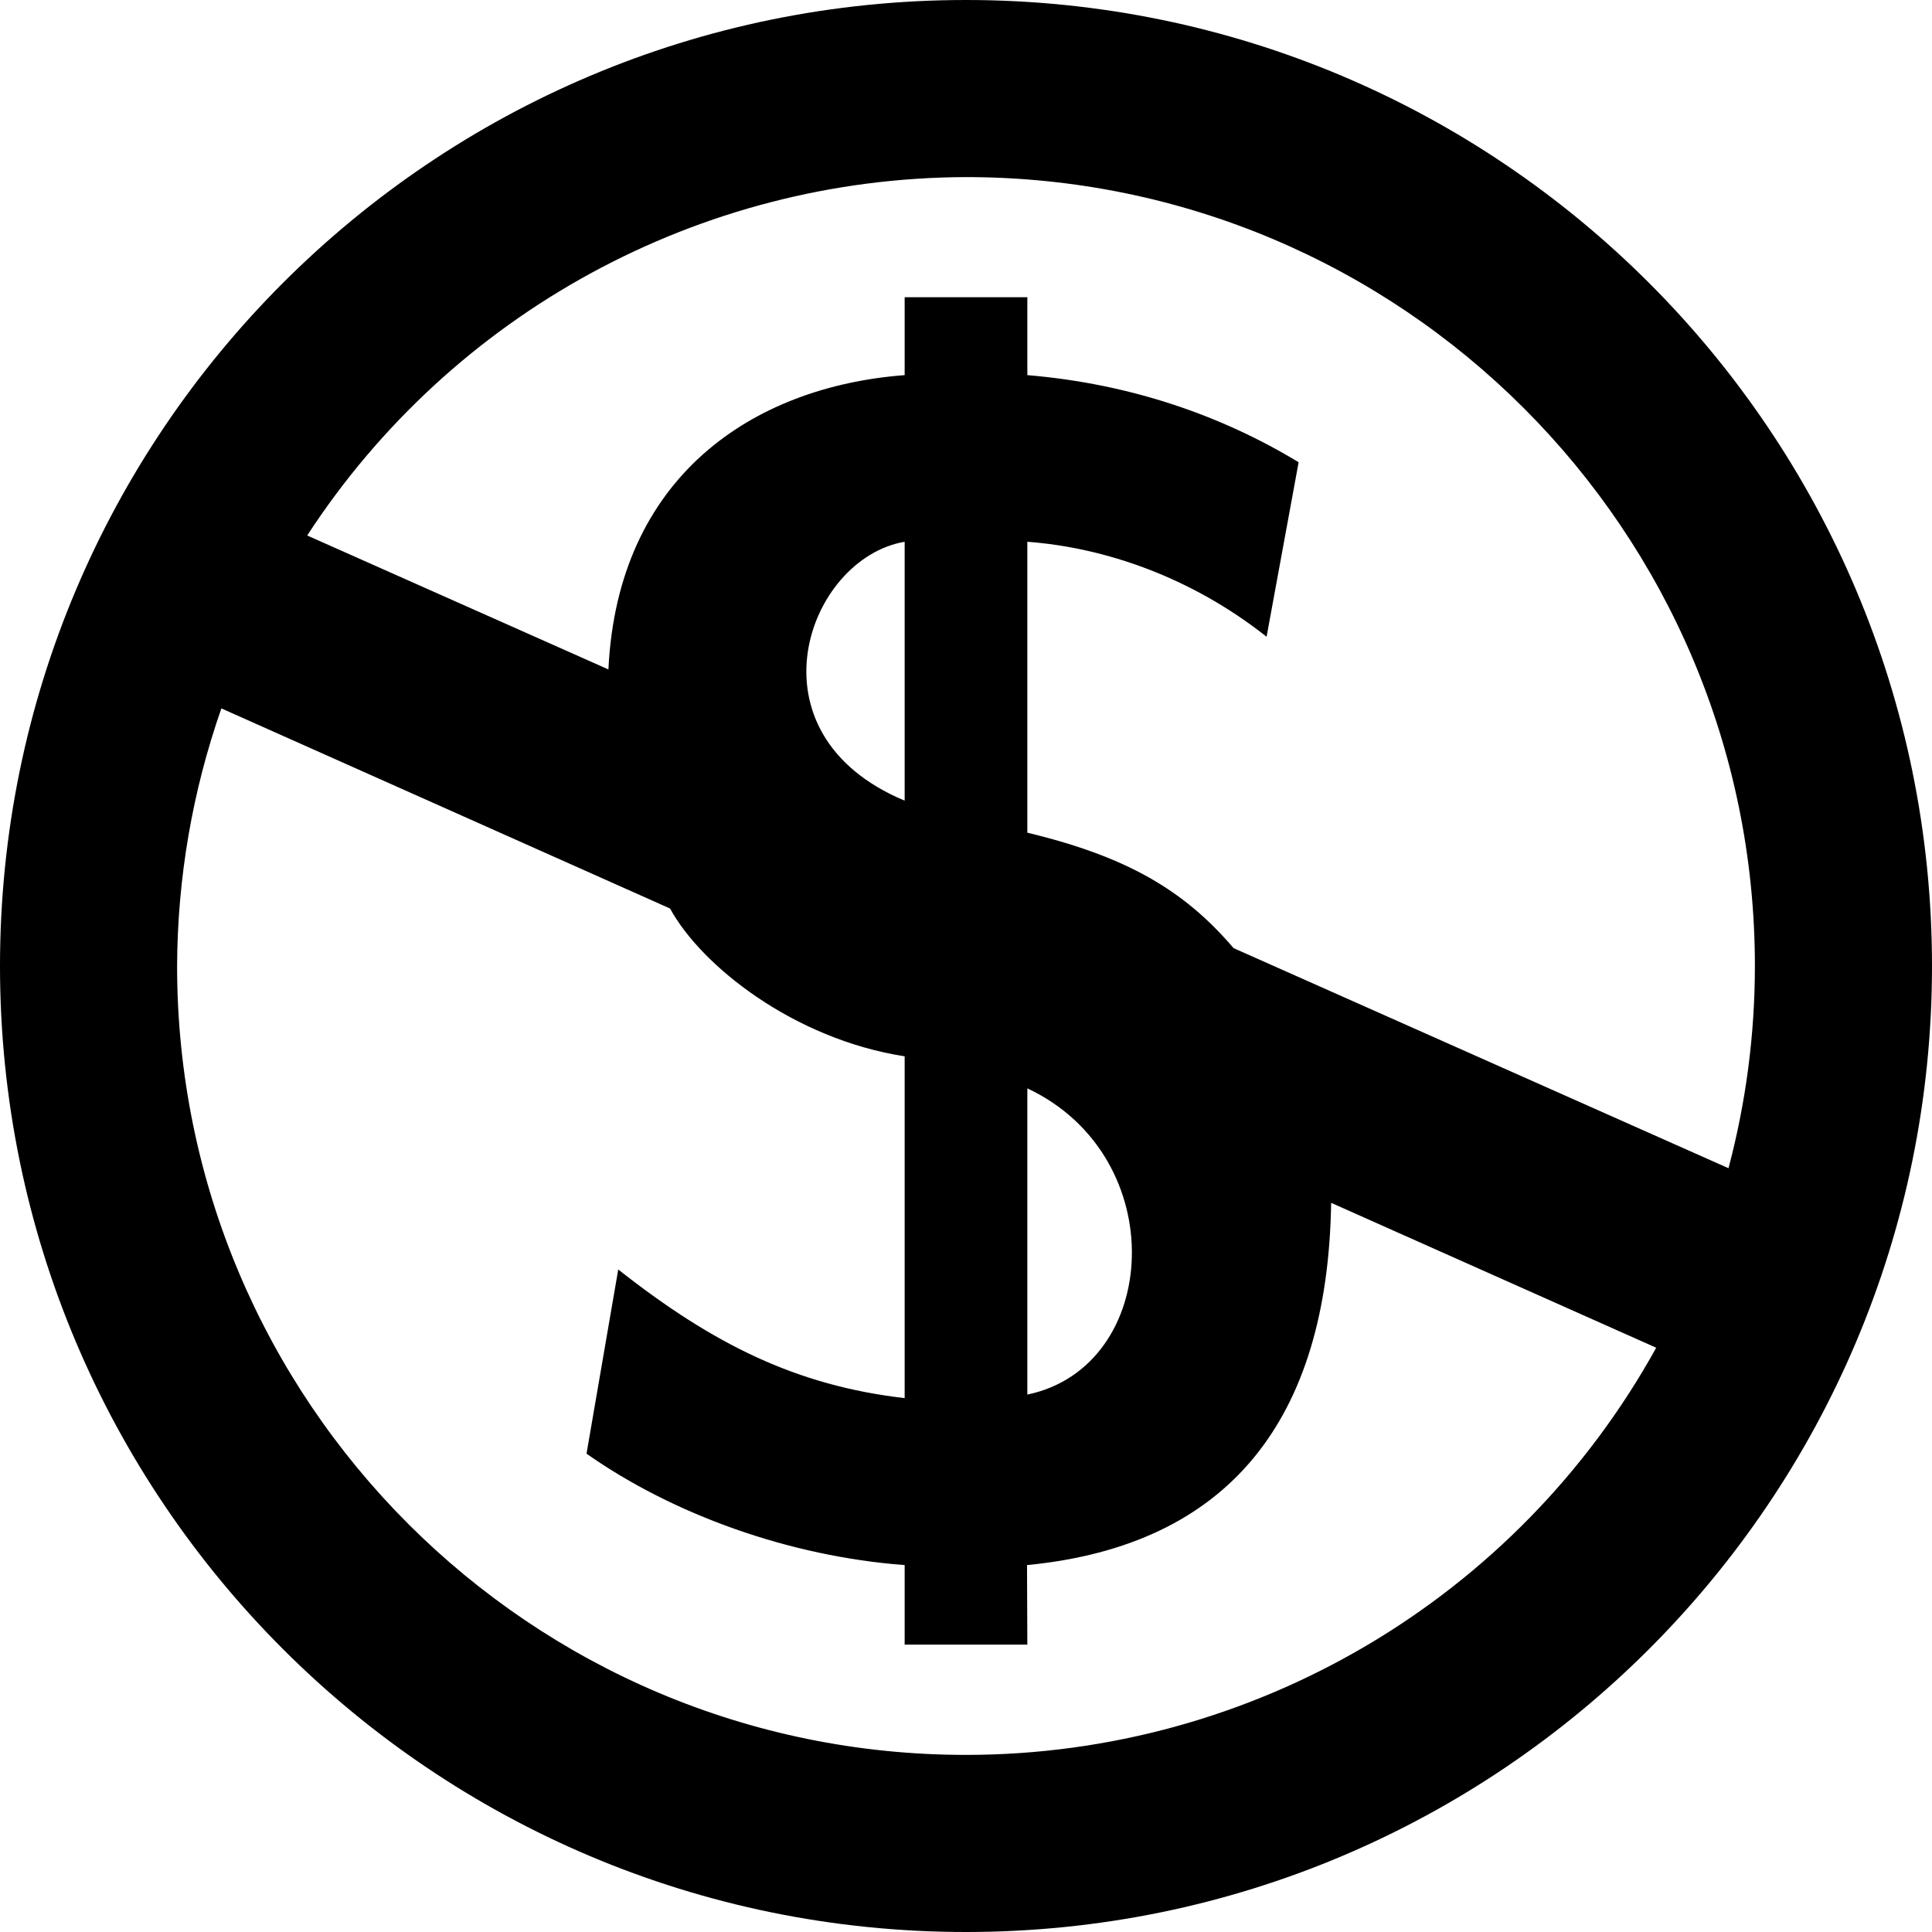
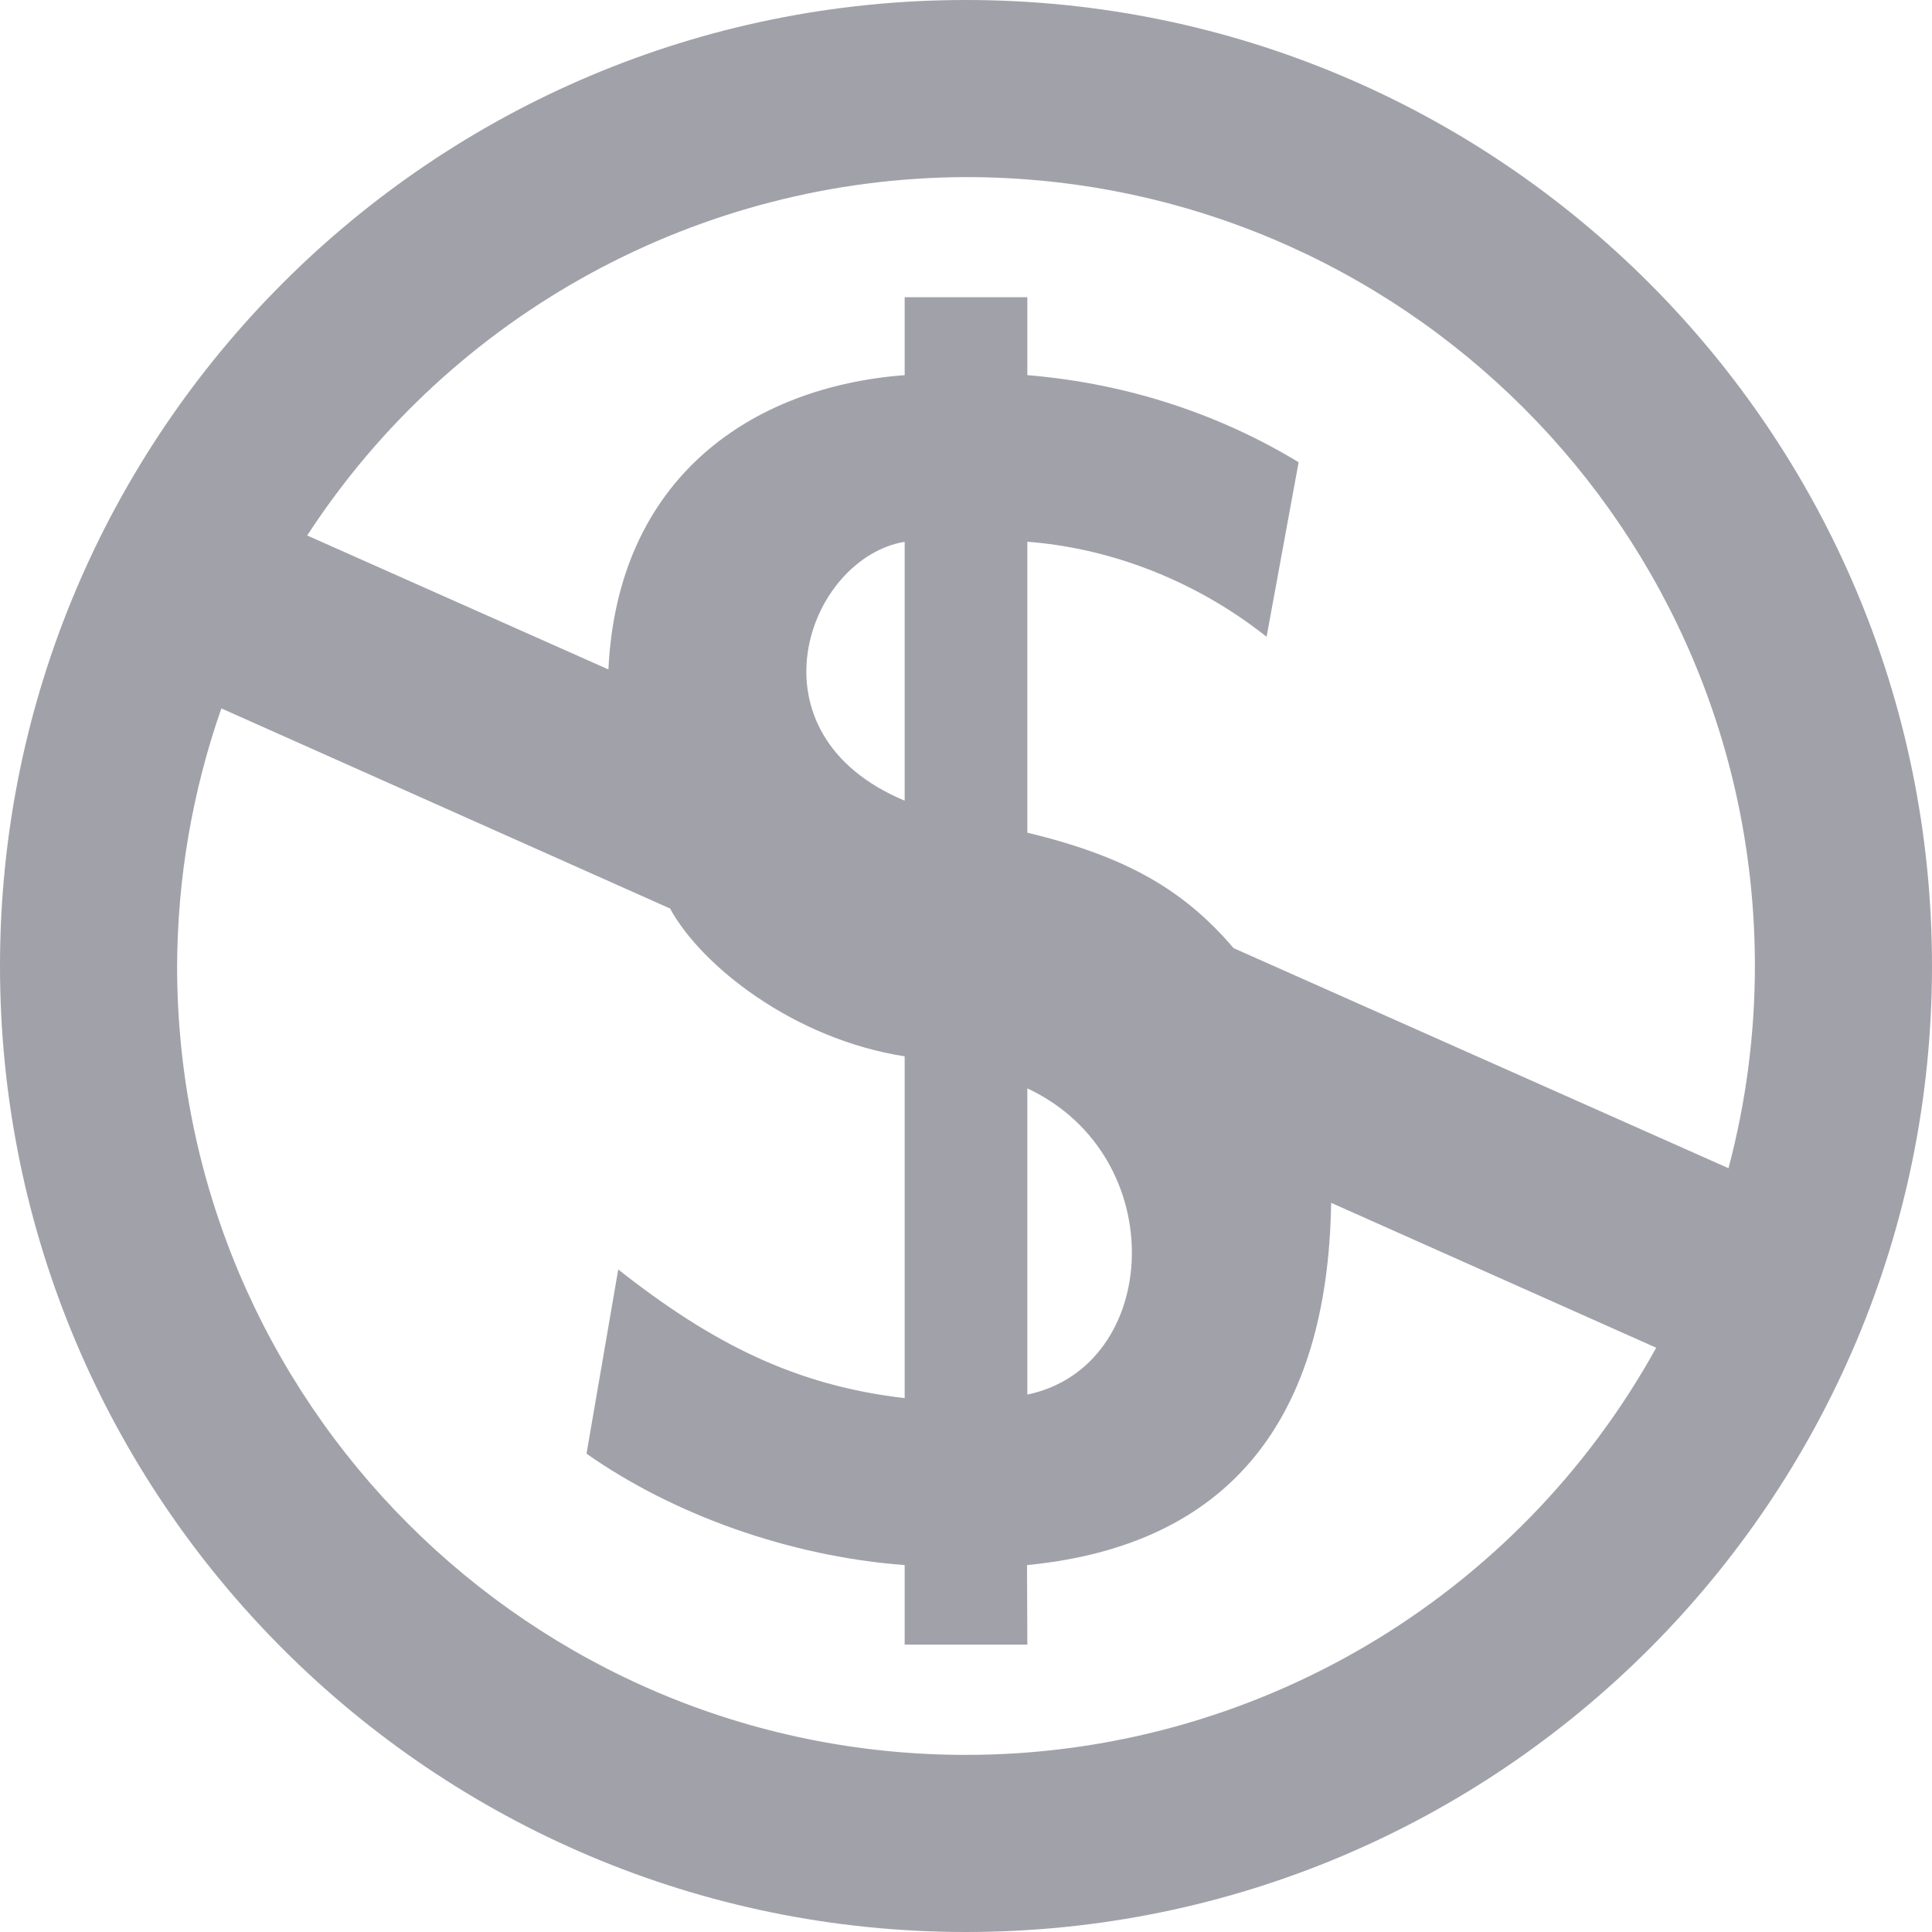
- <svg xmlns="http://www.w3.org/2000/svg" width="12" height="12" viewBox="0 0 12 12" fill="none">
-   <path id="FreeIcon" style="fill:currentColor;stroke-width:21.815;stroke-linecap:round;stroke-linejoin:bevel;opacity:1" d="M 6 0 A 6 6 0 0 0 0 6 A 6 6 0 0 0 6 12 A 6 6 0 0 0 12 6 A 6 6 0 0 0 6 0 z M 6 1.1 A 4.9 4.9 0 0 1 10.9 6 A 4.9 4.9 0 0 1 10.736 7.256 L 7.662 5.889 C 7.354 5.528 6.997 5.32 6.381 5.172 L 6.381 3.365 C 6.864 3.401 7.401 3.586 7.867 3.955 L 8.066 2.871 C 7.594 2.585 7.028 2.384 6.381 2.33 L 6.381 1.846 L 5.619 1.846 L 5.619 2.33 C 4.671 2.402 3.836 2.964 3.779 4.158 L 1.908 3.326 A 4.9 4.9 0 0 1 6 1.1 z M 5.619 3.365 L 5.619 4.973 C 4.62 4.556 5.013 3.468 5.619 3.365 z M 1.375 4.4 L 4.162 5.643 C 4.355 5.998 4.93 6.454 5.619 6.561 L 5.619 8.684 C 4.946 8.606 4.43 8.35 3.84 7.885 L 3.643 9.029 C 4.179 9.406 4.901 9.667 5.619 9.721 L 5.619 10.215 L 6.381 10.215 L 6.379 9.721 C 7.637 9.599 8.247 8.815 8.268 7.471 L 10.287 8.371 A 4.9 4.9 0 0 1 6 10.9 A 4.9 4.9 0 0 1 1.1 6 A 4.9 4.9 0 0 1 1.375 4.4 z M 6.381 6.76 C 7.282 7.183 7.211 8.489 6.381 8.662 L 6.381 6.76 z " />
+ <svg xmlns="http://www.w3.org/2000/svg" width="12" height="12" fill="#A1A1AA" viewBox="0 0 12 12">
+   <path id="FreeIcon" d="M 6 0 A 6 6 0 0 0 0 6 A 6 6 0 0 0 6 12 A 6 6 0 0 0 12 6 A 6 6 0 0 0 6 0 z M 6 1.1 A 4.9 4.9 0 0 1 10.9 6 A 4.9 4.9 0 0 1 10.736 7.256 L 7.662 5.889 C 7.354 5.528 6.997 5.32 6.381 5.172 L 6.381 3.365 C 6.864 3.401 7.401 3.586 7.867 3.955 L 8.066 2.871 C 7.594 2.585 7.028 2.384 6.381 2.33 L 6.381 1.846 L 5.619 1.846 L 5.619 2.33 C 4.671 2.402 3.836 2.964 3.779 4.158 L 1.908 3.326 A 4.9 4.9 0 0 1 6 1.1 z M 5.619 3.365 L 5.619 4.973 C 4.62 4.556 5.013 3.468 5.619 3.365 z M 1.375 4.4 L 4.162 5.643 C 4.355 5.998 4.93 6.454 5.619 6.561 L 5.619 8.684 C 4.946 8.606 4.43 8.35 3.84 7.885 L 3.643 9.029 C 4.179 9.406 4.901 9.667 5.619 9.721 L 5.619 10.215 L 6.381 10.215 L 6.379 9.721 C 7.637 9.599 8.247 8.815 8.268 7.471 L 10.287 8.371 A 4.9 4.9 0 0 1 6 10.9 A 4.9 4.9 0 0 1 1.1 6 A 4.9 4.9 0 0 1 1.375 4.4 z M 6.381 6.76 C 7.282 7.183 7.211 8.489 6.381 8.662 L 6.381 6.76 z" />
</svg>
